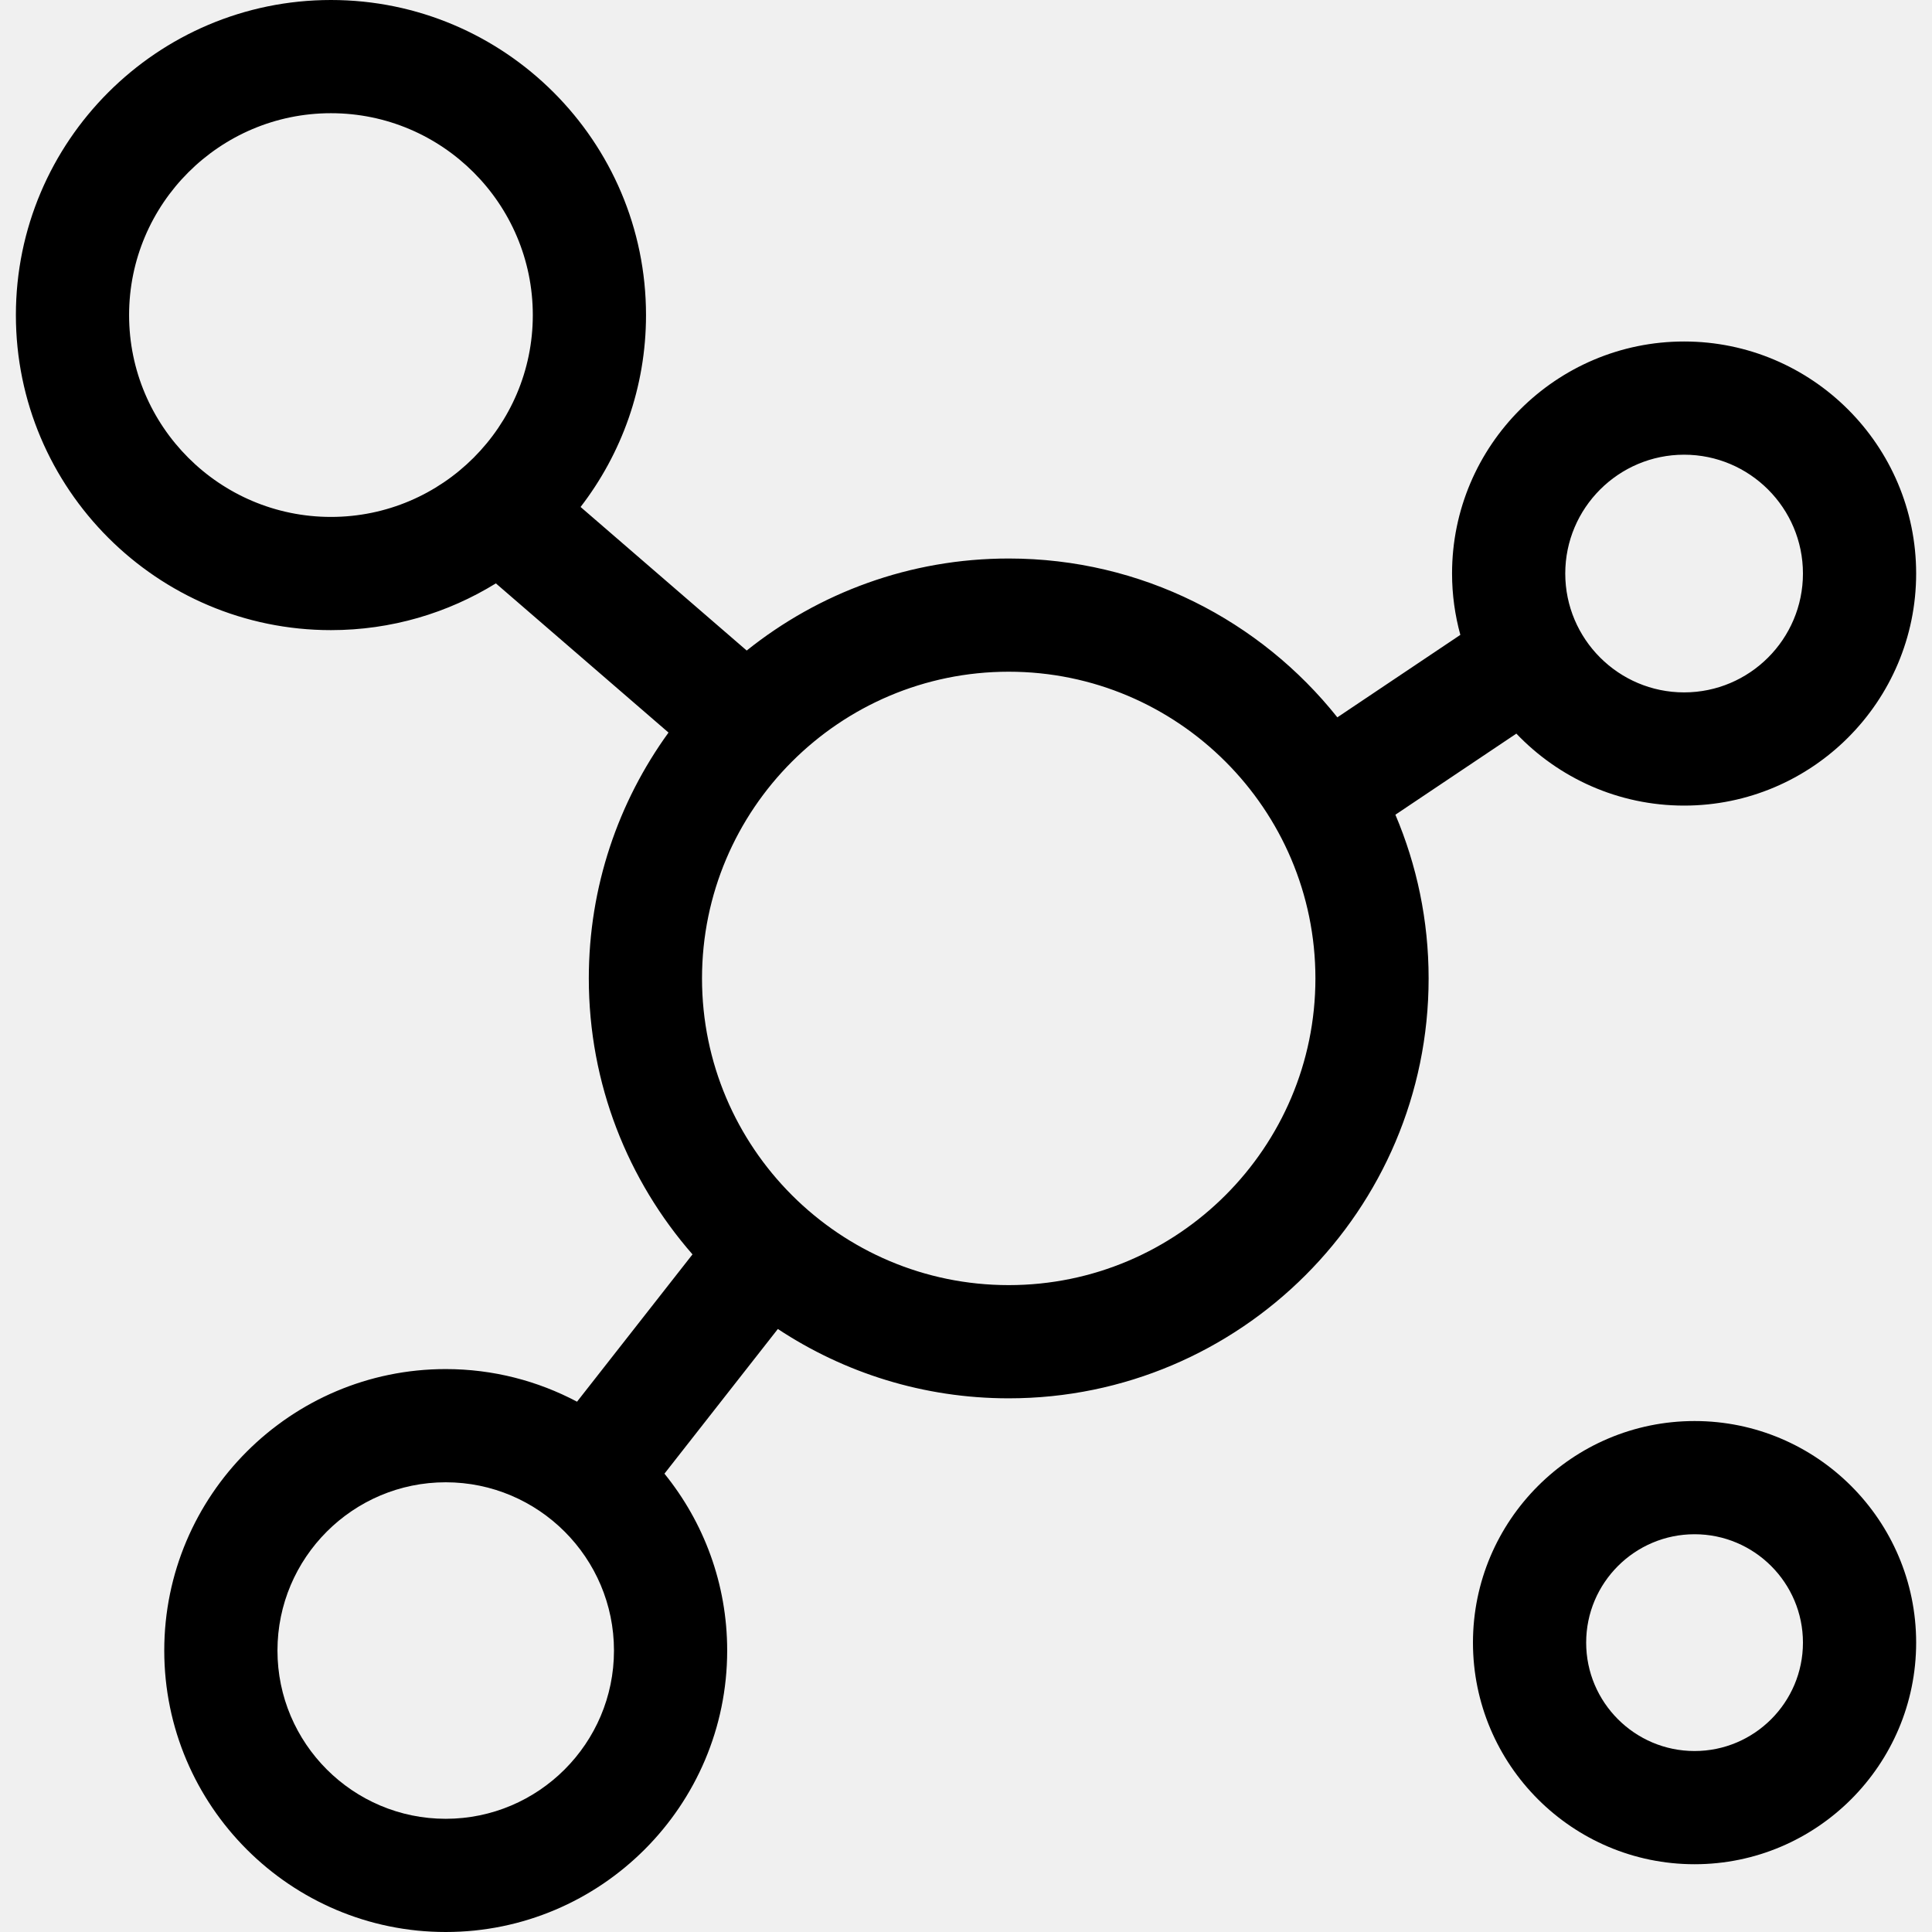
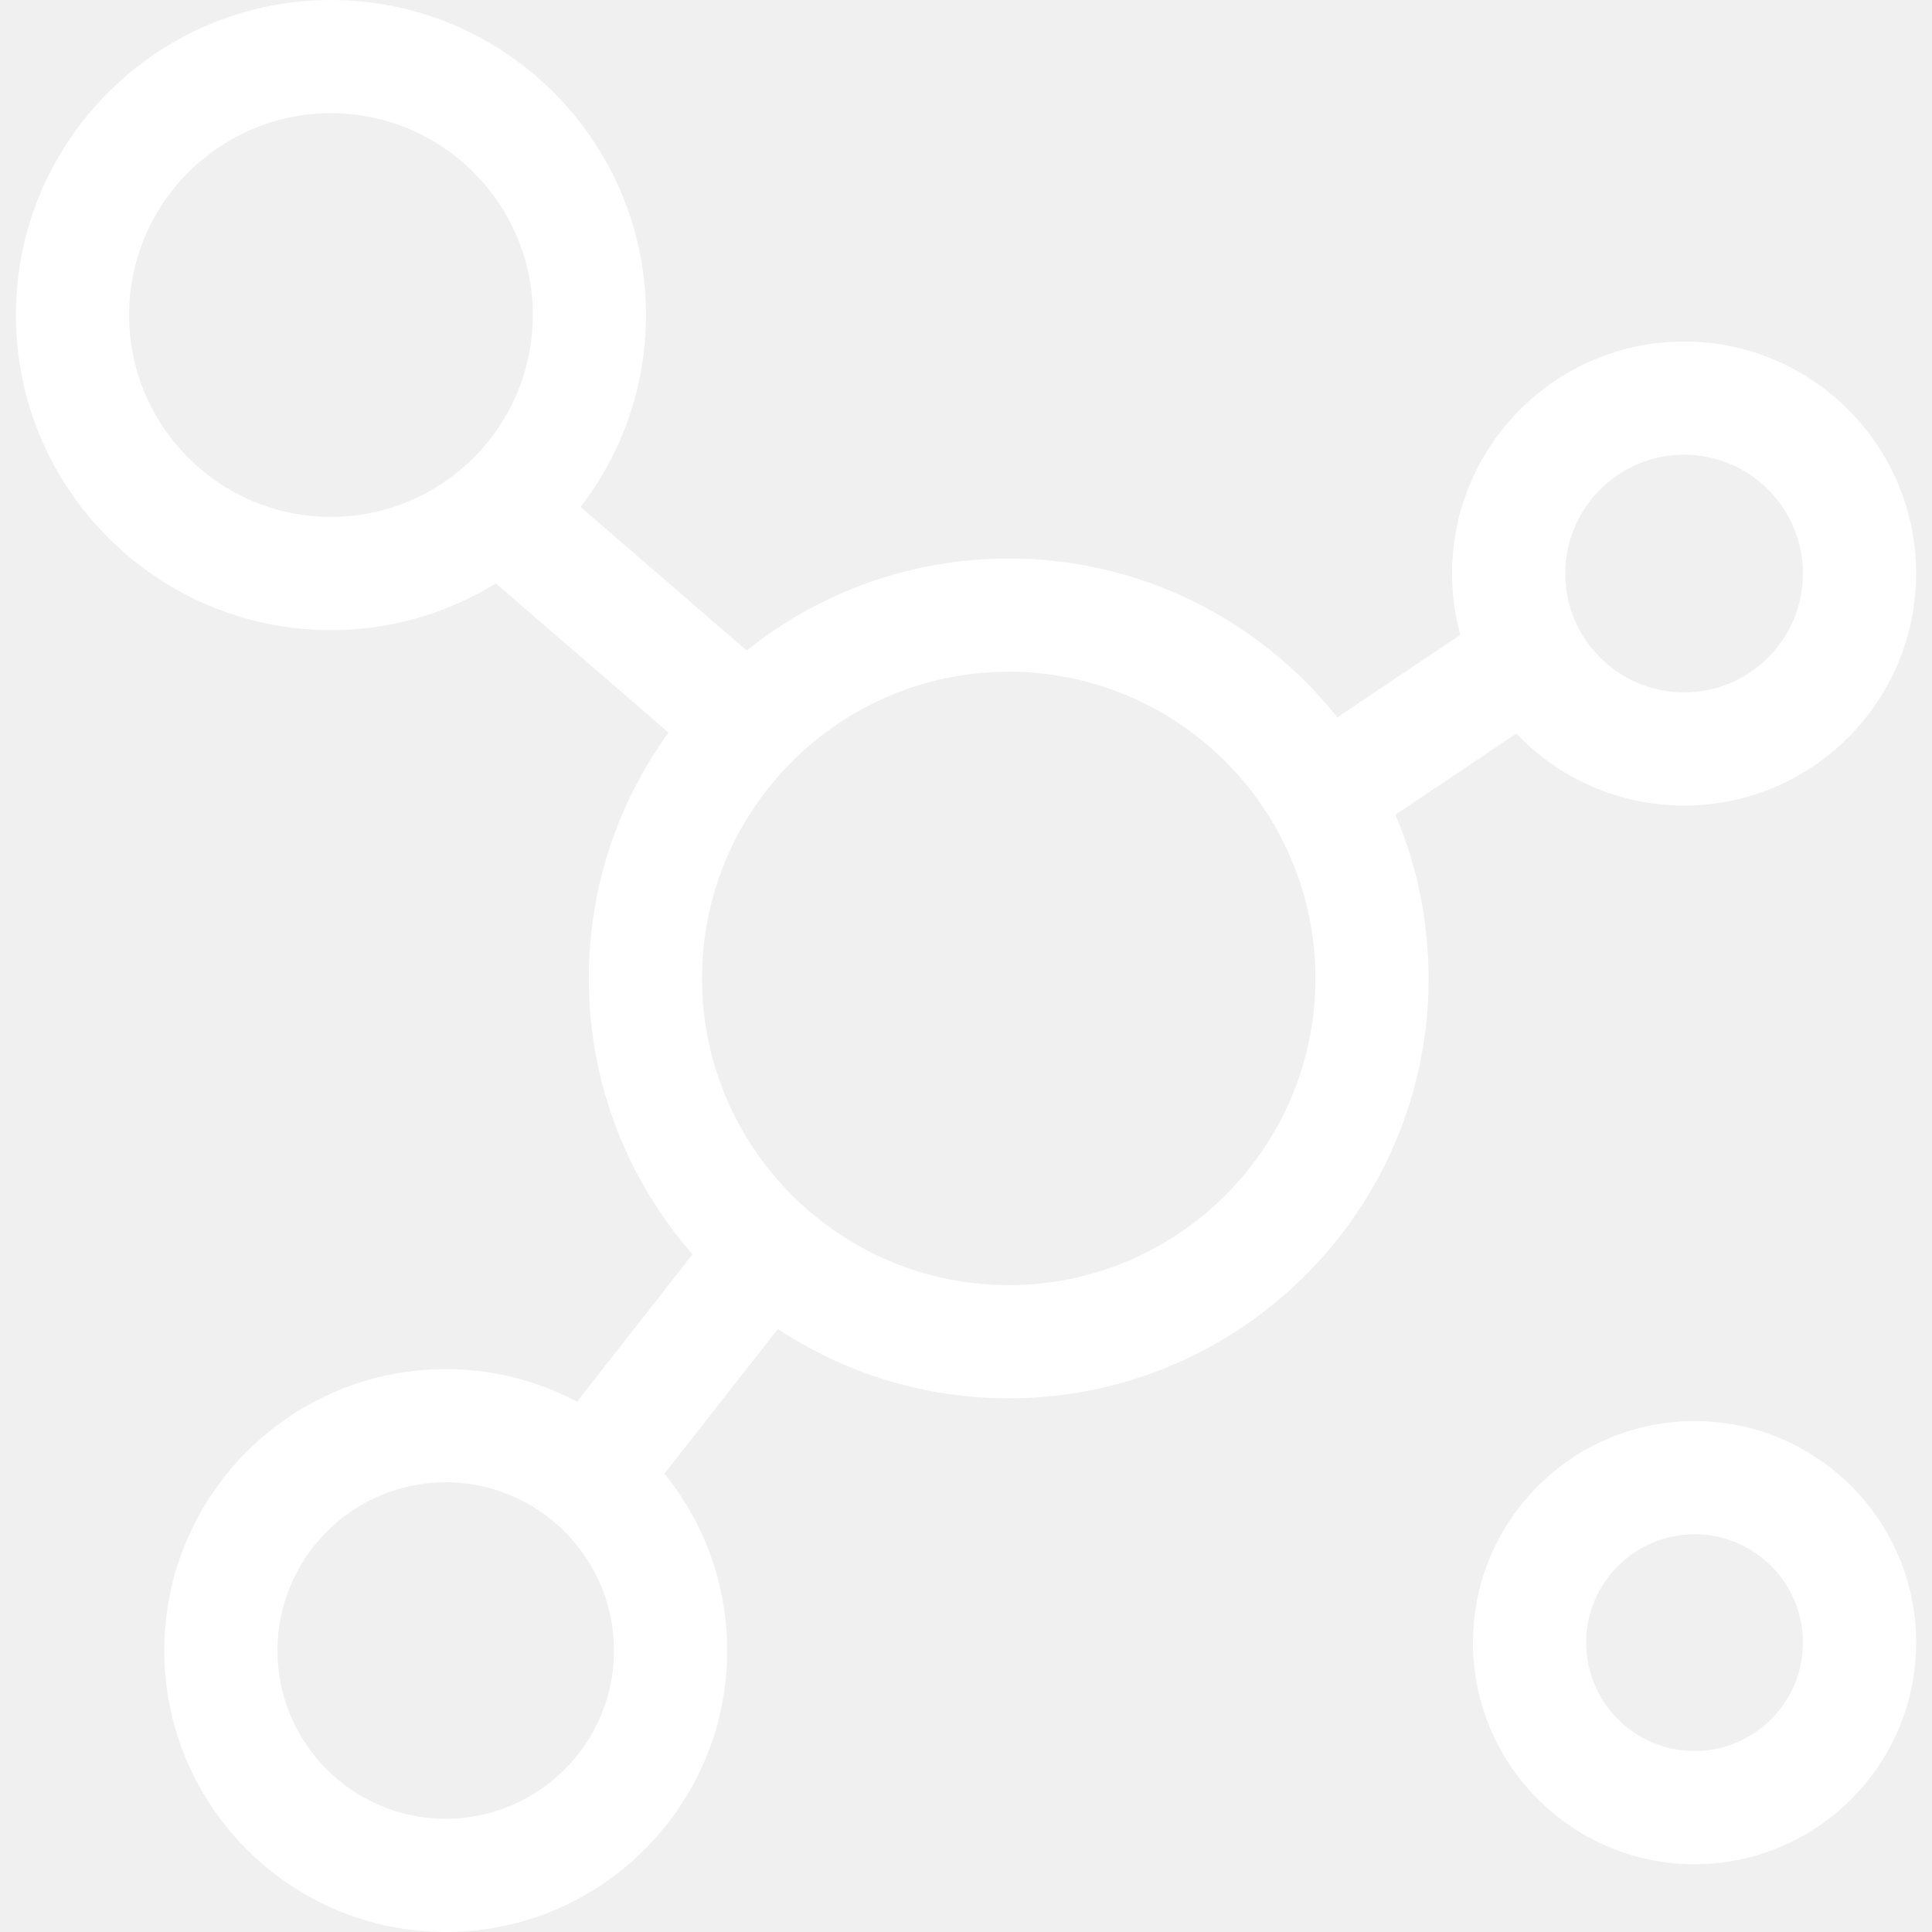
<svg xmlns="http://www.w3.org/2000/svg" width="128" height="128" viewBox="0 0 512 512" id="svg2793" style="fill-rule:evenodd;clip-rule:evenodd;stroke-linejoin:round;stroke-miterlimit:2;" version="1.1" xml:space="preserve">
-   <defs id="defs2797" />
-   <g id="_24-Connect" style="display:inline" transform="translate(-3072,-4096)">
-     <g id="g2211" transform="translate(3339.32,4267.43)">
-       <path d="m 0,169.14 c -44.818,0 -81.28,-36.462 -81.28,-81.28 0,-44.818 36.462,-81.28 81.28,-81.28 44.817,0 81.279,36.462 81.279,81.28 0,44.818 -36.462,81.28 -81.279,81.28 m -149.2,141.43 c -24.587,0 -44.59,-20.003 -44.59,-44.59 0,-24.587 20.003,-44.59 44.59,-44.59 24.587,0 44.59,20.003 44.59,44.59 0,24.587 -20.003,44.59 -44.59,44.59 m -83.91,-398.5 c 0,-29.5 24,-53.5 53.5,-53.5 29.494,0 53.49,24 53.49,53.5 0,29.494 -23.996,53.49 -53.49,53.49 -29.5,0 -53.5,-23.996 -53.5,-53.49 m 412.099,37 c 17.364,0 31.49,14.126 31.49,31.49 0,17.369 -14.126,31.5 -31.49,31.5 -17.369,0 -31.5,-14.131 -31.5,-31.5 0,-17.364 14.131,-31.49 31.5,-31.49 m -44.46,73.915 c 11.207,11.739 26.989,19.075 44.46,19.075 33.907,0 61.49,-27.589 61.49,-61.5 0,-33.906 -27.583,-61.49 -61.49,-61.49 -33.911,0 -61.5,27.584 -61.5,61.49 0,5.628 0.776,11.076 2.198,16.259 L 87.091,18.672 C 66.687,-6.959 35.231,-23.42 0,-23.42 c -26.243,0 -50.388,9.137 -69.436,24.388 l -44.024,-38.046 c 10.859,-14.093 17.34,-31.725 17.34,-50.852 0,-46.042 -37.453,-83.5 -83.49,-83.5 -46.042,0 -83.5,37.458 -83.5,83.5 0,46.036 37.458,83.49 83.5,83.49 16.012,0 30.98,-4.54 43.702,-12.388 l 45.751,39.538 c -13.281,18.326 -21.123,40.838 -21.123,65.15 0,27.971 10.377,53.562 27.478,73.133 l -30.6,39.04 c -10.397,-5.508 -22.236,-8.643 -34.798,-8.643 -41.129,0 -74.59,33.461 -74.59,74.59 0,41.129 33.461,74.59 74.59,74.59 41.129,0 74.59,-33.461 74.59,-74.59 0,-17.745 -6.24,-34.055 -16.625,-46.873 l 30.054,-38.343 c 17.567,11.607 38.596,18.376 61.181,18.376 61.359,0 111.279,-49.92 111.279,-111.28 0,-15.382 -3.138,-30.045 -8.806,-43.383 z" id="path2209" style="fill-rule:nonzero" />
+   <defs id="defs2797" fill="#fff" style="" />
+   <g id="_24-Connect" style="" transform="translate(-3072,-4096)" fill="#fff">
+     <g id="g2211" transform="translate(3339.32,4267.43)" fill="#fff" style="">
+       <path d="m 0,169.14 c -44.818,0 -81.28,-36.462 -81.28,-81.28 0,-44.818 36.462,-81.28 81.28,-81.28 44.817,0 81.279,36.462 81.279,81.28 0,44.818 -36.462,81.28 -81.279,81.28 m -149.2,141.43 c -24.587,0 -44.59,-20.003 -44.59,-44.59 0,-24.587 20.003,-44.59 44.59,-44.59 24.587,0 44.59,20.003 44.59,44.59 0,24.587 -20.003,44.59 -44.59,44.59 m -83.91,-398.5 c 0,-29.5 24,-53.5 53.5,-53.5 29.494,0 53.49,24 53.49,53.5 0,29.494 -23.996,53.49 -53.49,53.49 -29.5,0 -53.5,-23.996 -53.5,-53.49 m 412.099,37 c 17.364,0 31.49,14.126 31.49,31.49 0,17.369 -14.126,31.5 -31.49,31.5 -17.369,0 -31.5,-14.131 -31.5,-31.5 0,-17.364 14.131,-31.49 31.5,-31.49 m -44.46,73.915 c 11.207,11.739 26.989,19.075 44.46,19.075 33.907,0 61.49,-27.589 61.49,-61.5 0,-33.906 -27.583,-61.49 -61.49,-61.49 -33.911,0 -61.5,27.584 -61.5,61.49 0,5.628 0.776,11.076 2.198,16.259 L 87.091,18.672 C 66.687,-6.959 35.231,-23.42 0,-23.42 c -26.243,0 -50.388,9.137 -69.436,24.388 l -44.024,-38.046 c 10.859,-14.093 17.34,-31.725 17.34,-50.852 0,-46.042 -37.453,-83.5 -83.49,-83.5 -46.042,0 -83.5,37.458 -83.5,83.5 0,46.036 37.458,83.49 83.5,83.49 16.012,0 30.98,-4.54 43.702,-12.388 l 45.751,39.538 c -13.281,18.326 -21.123,40.838 -21.123,65.15 0,27.971 10.377,53.562 27.478,73.133 l -30.6,39.04 c -10.397,-5.508 -22.236,-8.643 -34.798,-8.643 -41.129,0 -74.59,33.461 -74.59,74.59 0,41.129 33.461,74.59 74.59,74.59 41.129,0 74.59,-33.461 74.59,-74.59 0,-17.745 -6.24,-34.055 -16.625,-46.873 l 30.054,-38.343 c 17.567,11.607 38.596,18.376 61.181,18.376 61.359,0 111.279,-49.92 111.279,-111.28 0,-15.382 -3.138,-30.045 -8.806,-43.383 z" id="path2209" style="" fill="#fff" />
    </g>
-     <g id="g2215" transform="translate(3521.08,4502.59)">
-       <path d="M 0,57.45 C -15.842,57.45 -28.73,44.562 -28.73,28.72 -28.73,12.884 -15.842,0 0,0 15.836,0 28.72,12.884 28.72,28.72 28.72,44.562 15.836,57.45 0,57.45 M 0,-30 c -32.384,0 -58.73,26.342 -58.73,58.72 0,32.384 26.346,58.73 58.73,58.73 32.378,0 58.72,-26.346 58.72,-58.73 C 58.72,-3.658 32.378,-30 0,-30" id="path2213" style="fill-rule:nonzero" />
+     <g id="g2215" transform="translate(3521.08,4502.59)" fill="#fff" style="">
+       <path d="M 0,57.45 C -15.842,57.45 -28.73,44.562 -28.73,28.72 -28.73,12.884 -15.842,0 0,0 15.836,0 28.72,12.884 28.72,28.72 28.72,44.562 15.836,57.45 0,57.45 M 0,-30 c -32.384,0 -58.73,26.342 -58.73,58.72 0,32.384 26.346,58.73 58.73,58.73 32.378,0 58.72,-26.346 58.72,-58.73 C 58.72,-3.658 32.378,-30 0,-30" id="path2213" style="" fill="#fff" />
    </g>
  </g>
</svg>
